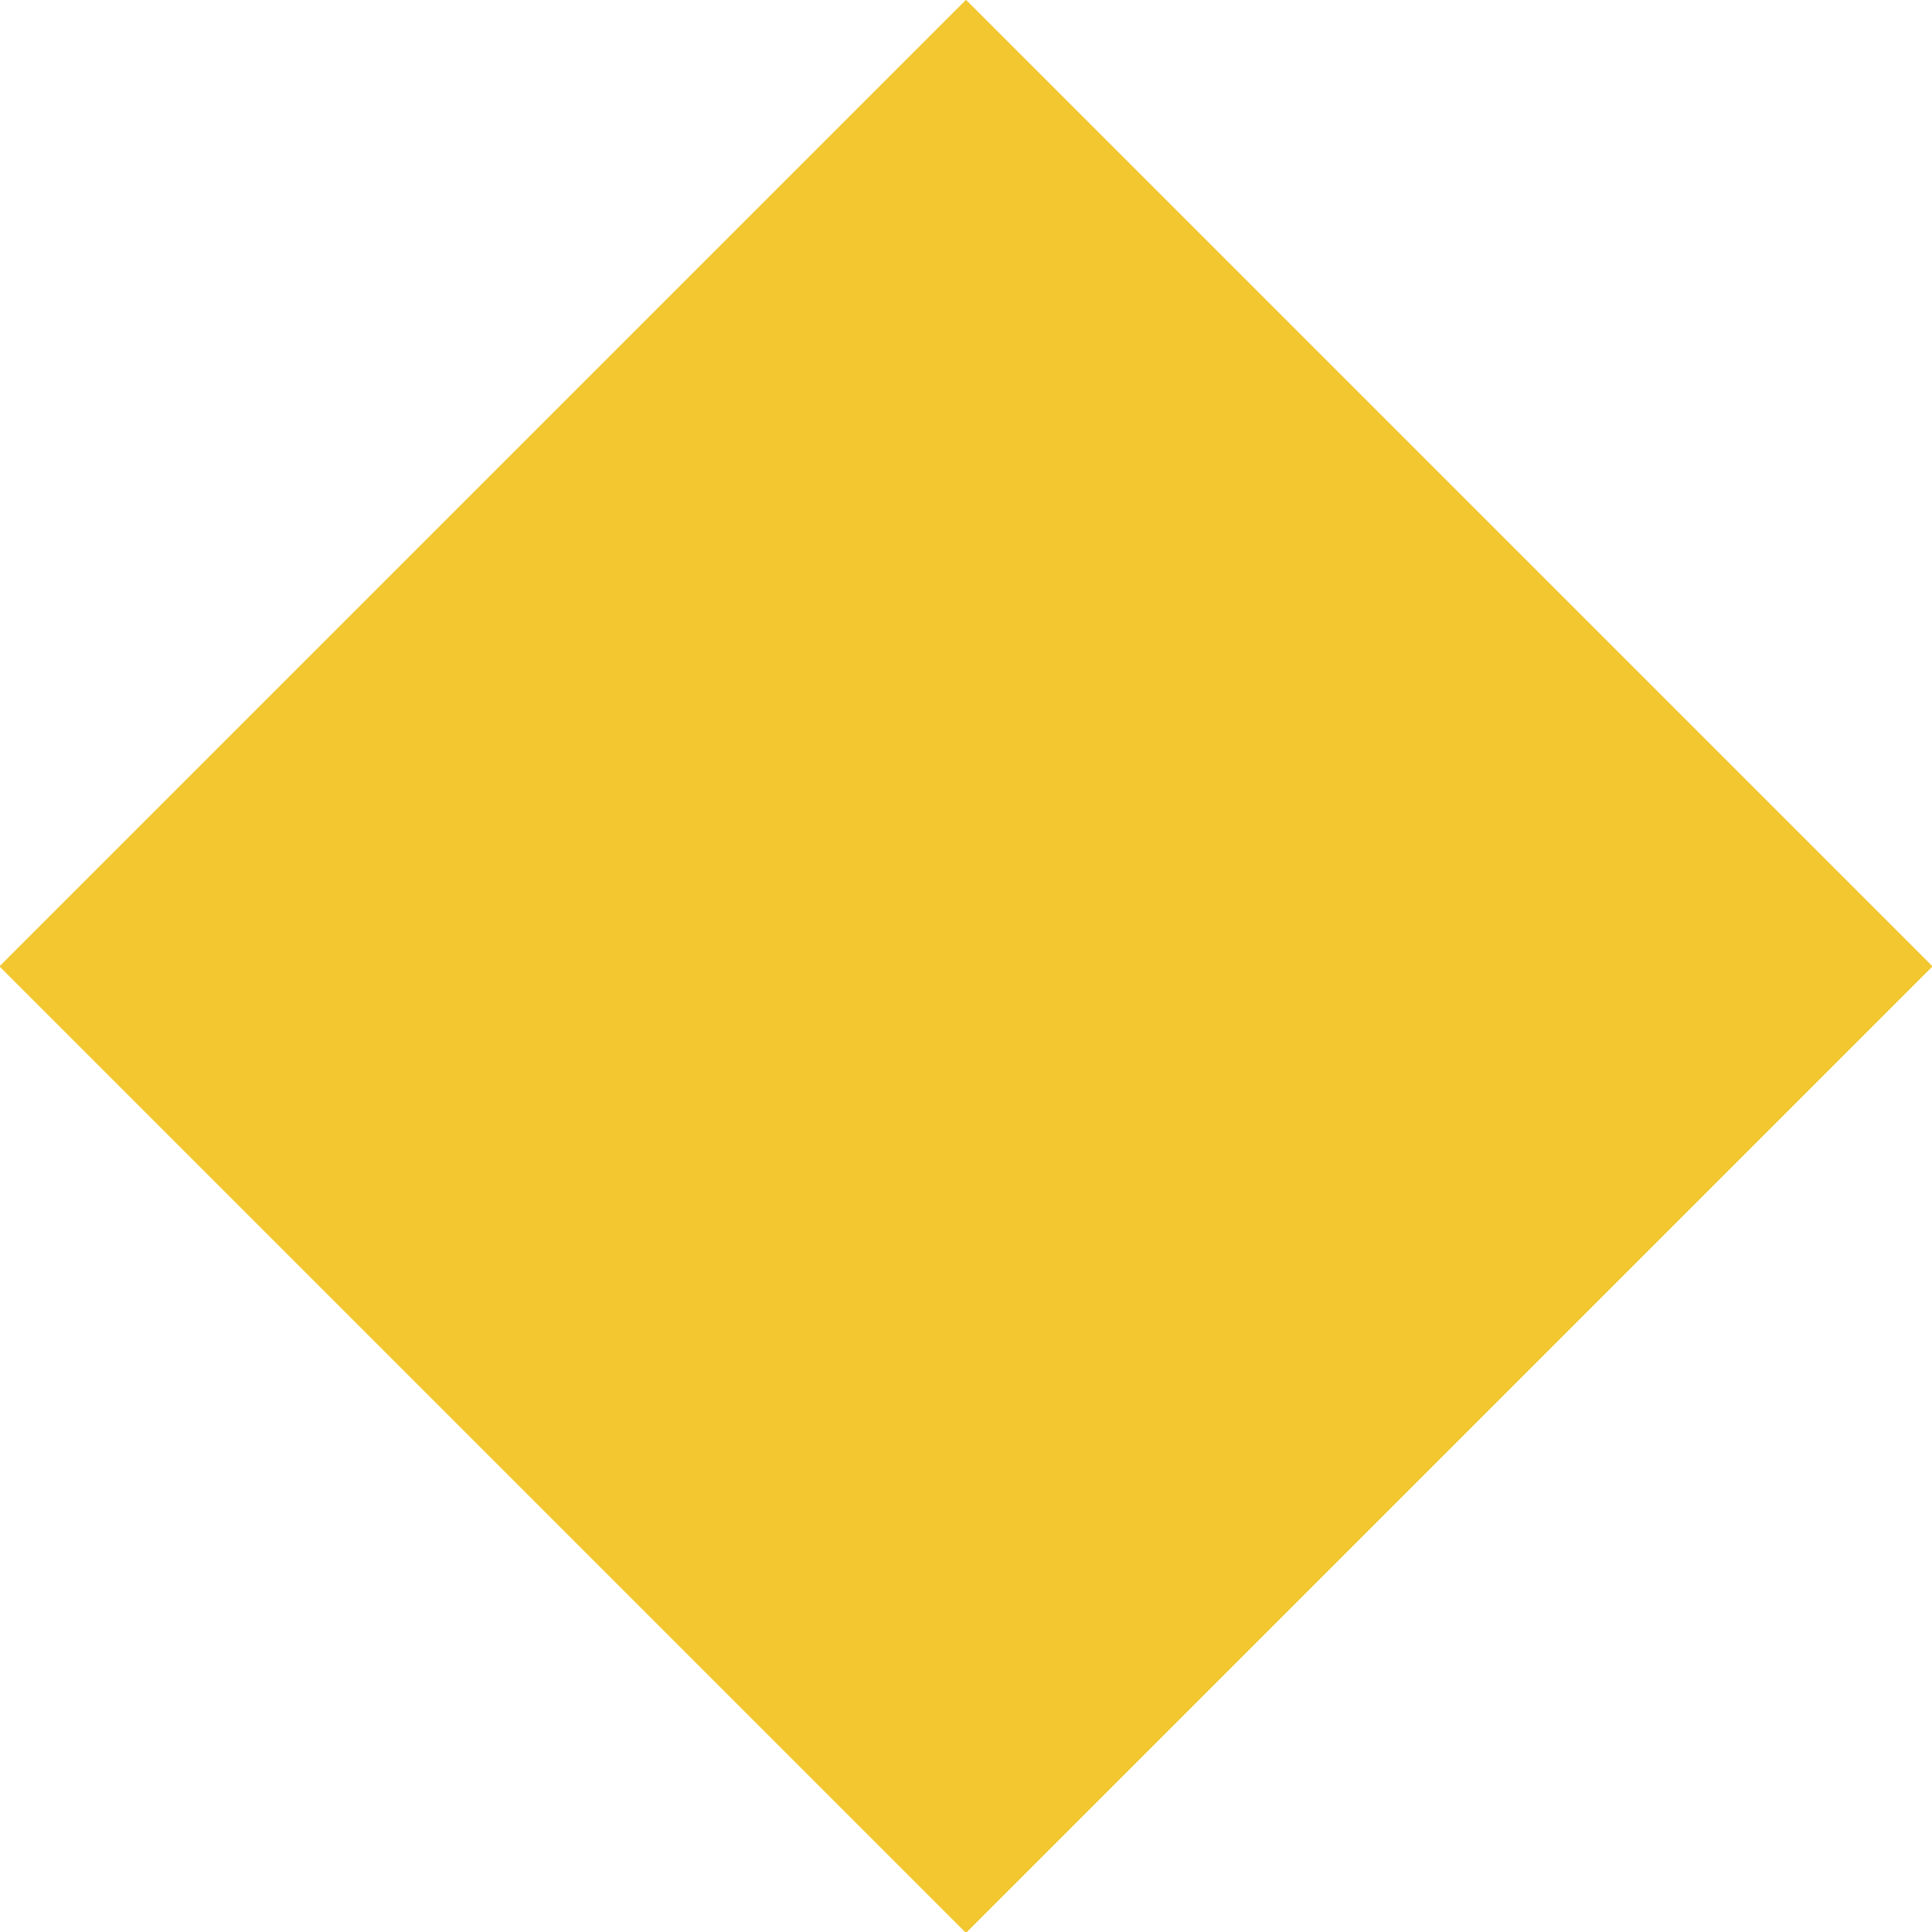
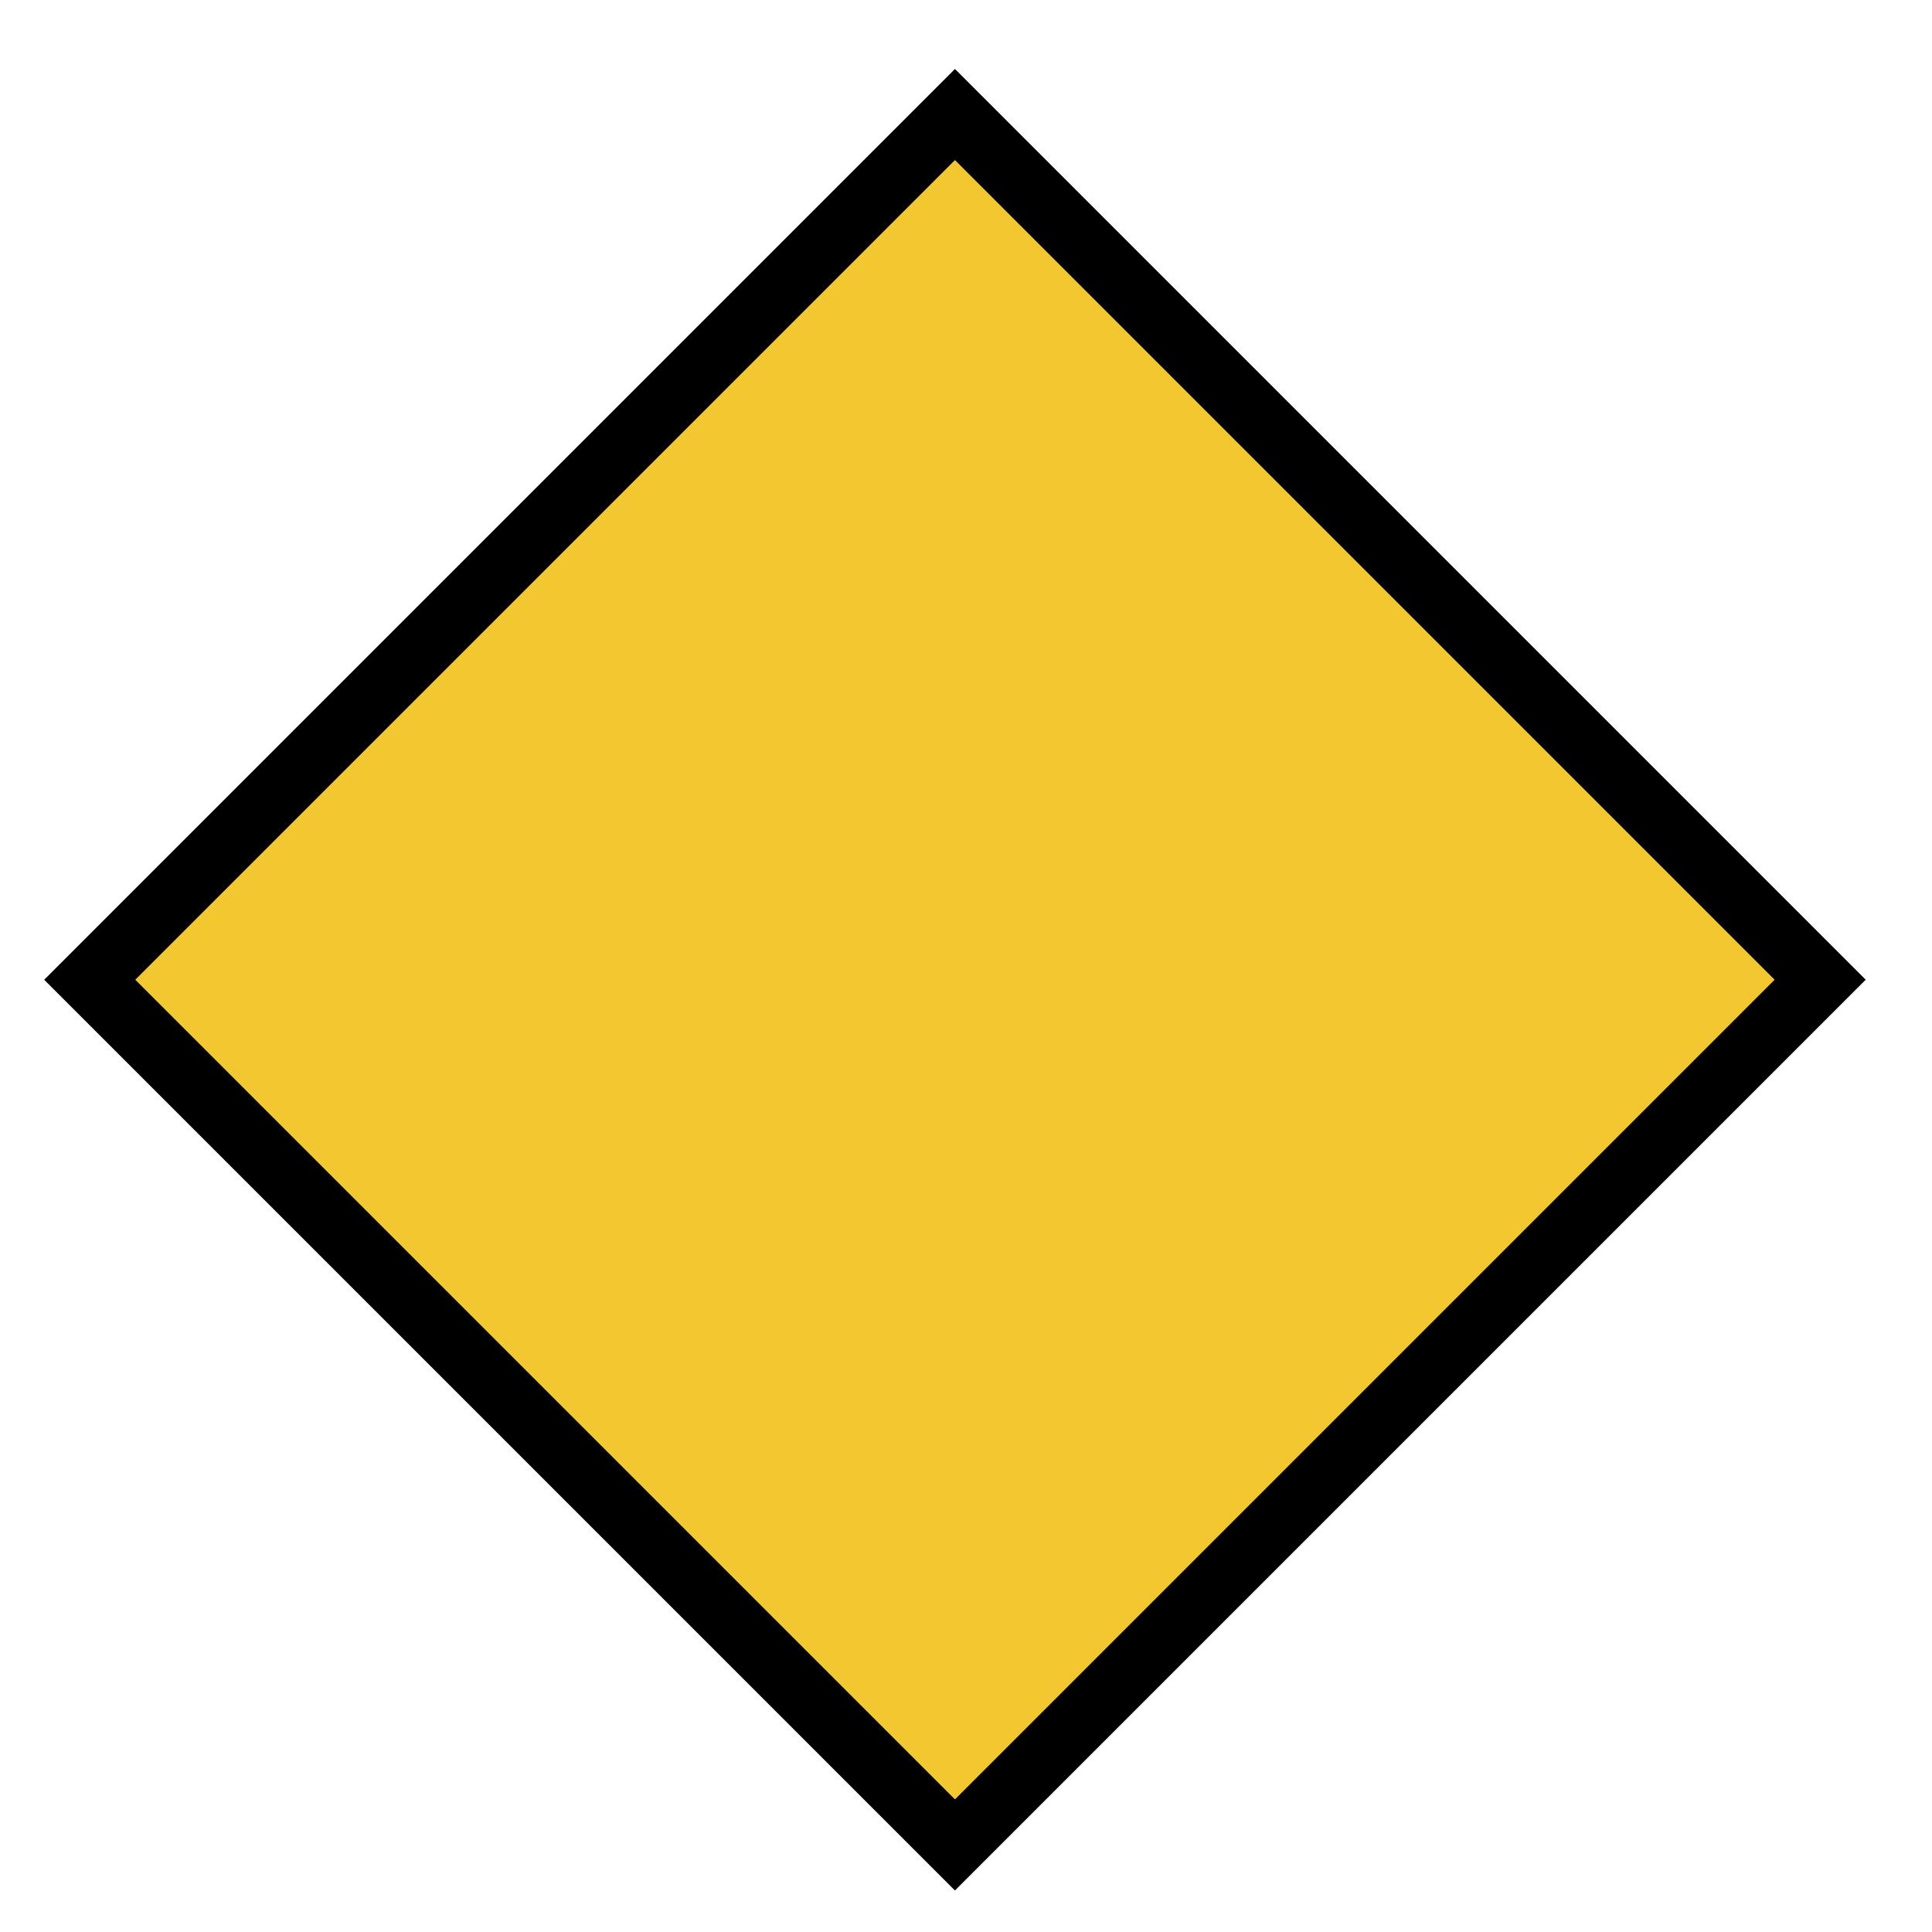
- <svg xmlns="http://www.w3.org/2000/svg" width="12" height="12" viewBox="0 0 12 12">
-   <rect x="1.76" y="1.76" width="8.49" height="8.49" transform="translate(6 -2.49) rotate(45)" fill="#f2c730" />
+ <svg xmlns="http://www.w3.org/2000/svg" width="15" height="15" viewBox="0 0 15 15">
+   <rect x="4" y="2" width="9" height="9" transform="translate(6 -3) rotate(45)" fill="#f2c730" paint-order="stroke" stroke="#000000" />
</svg>
